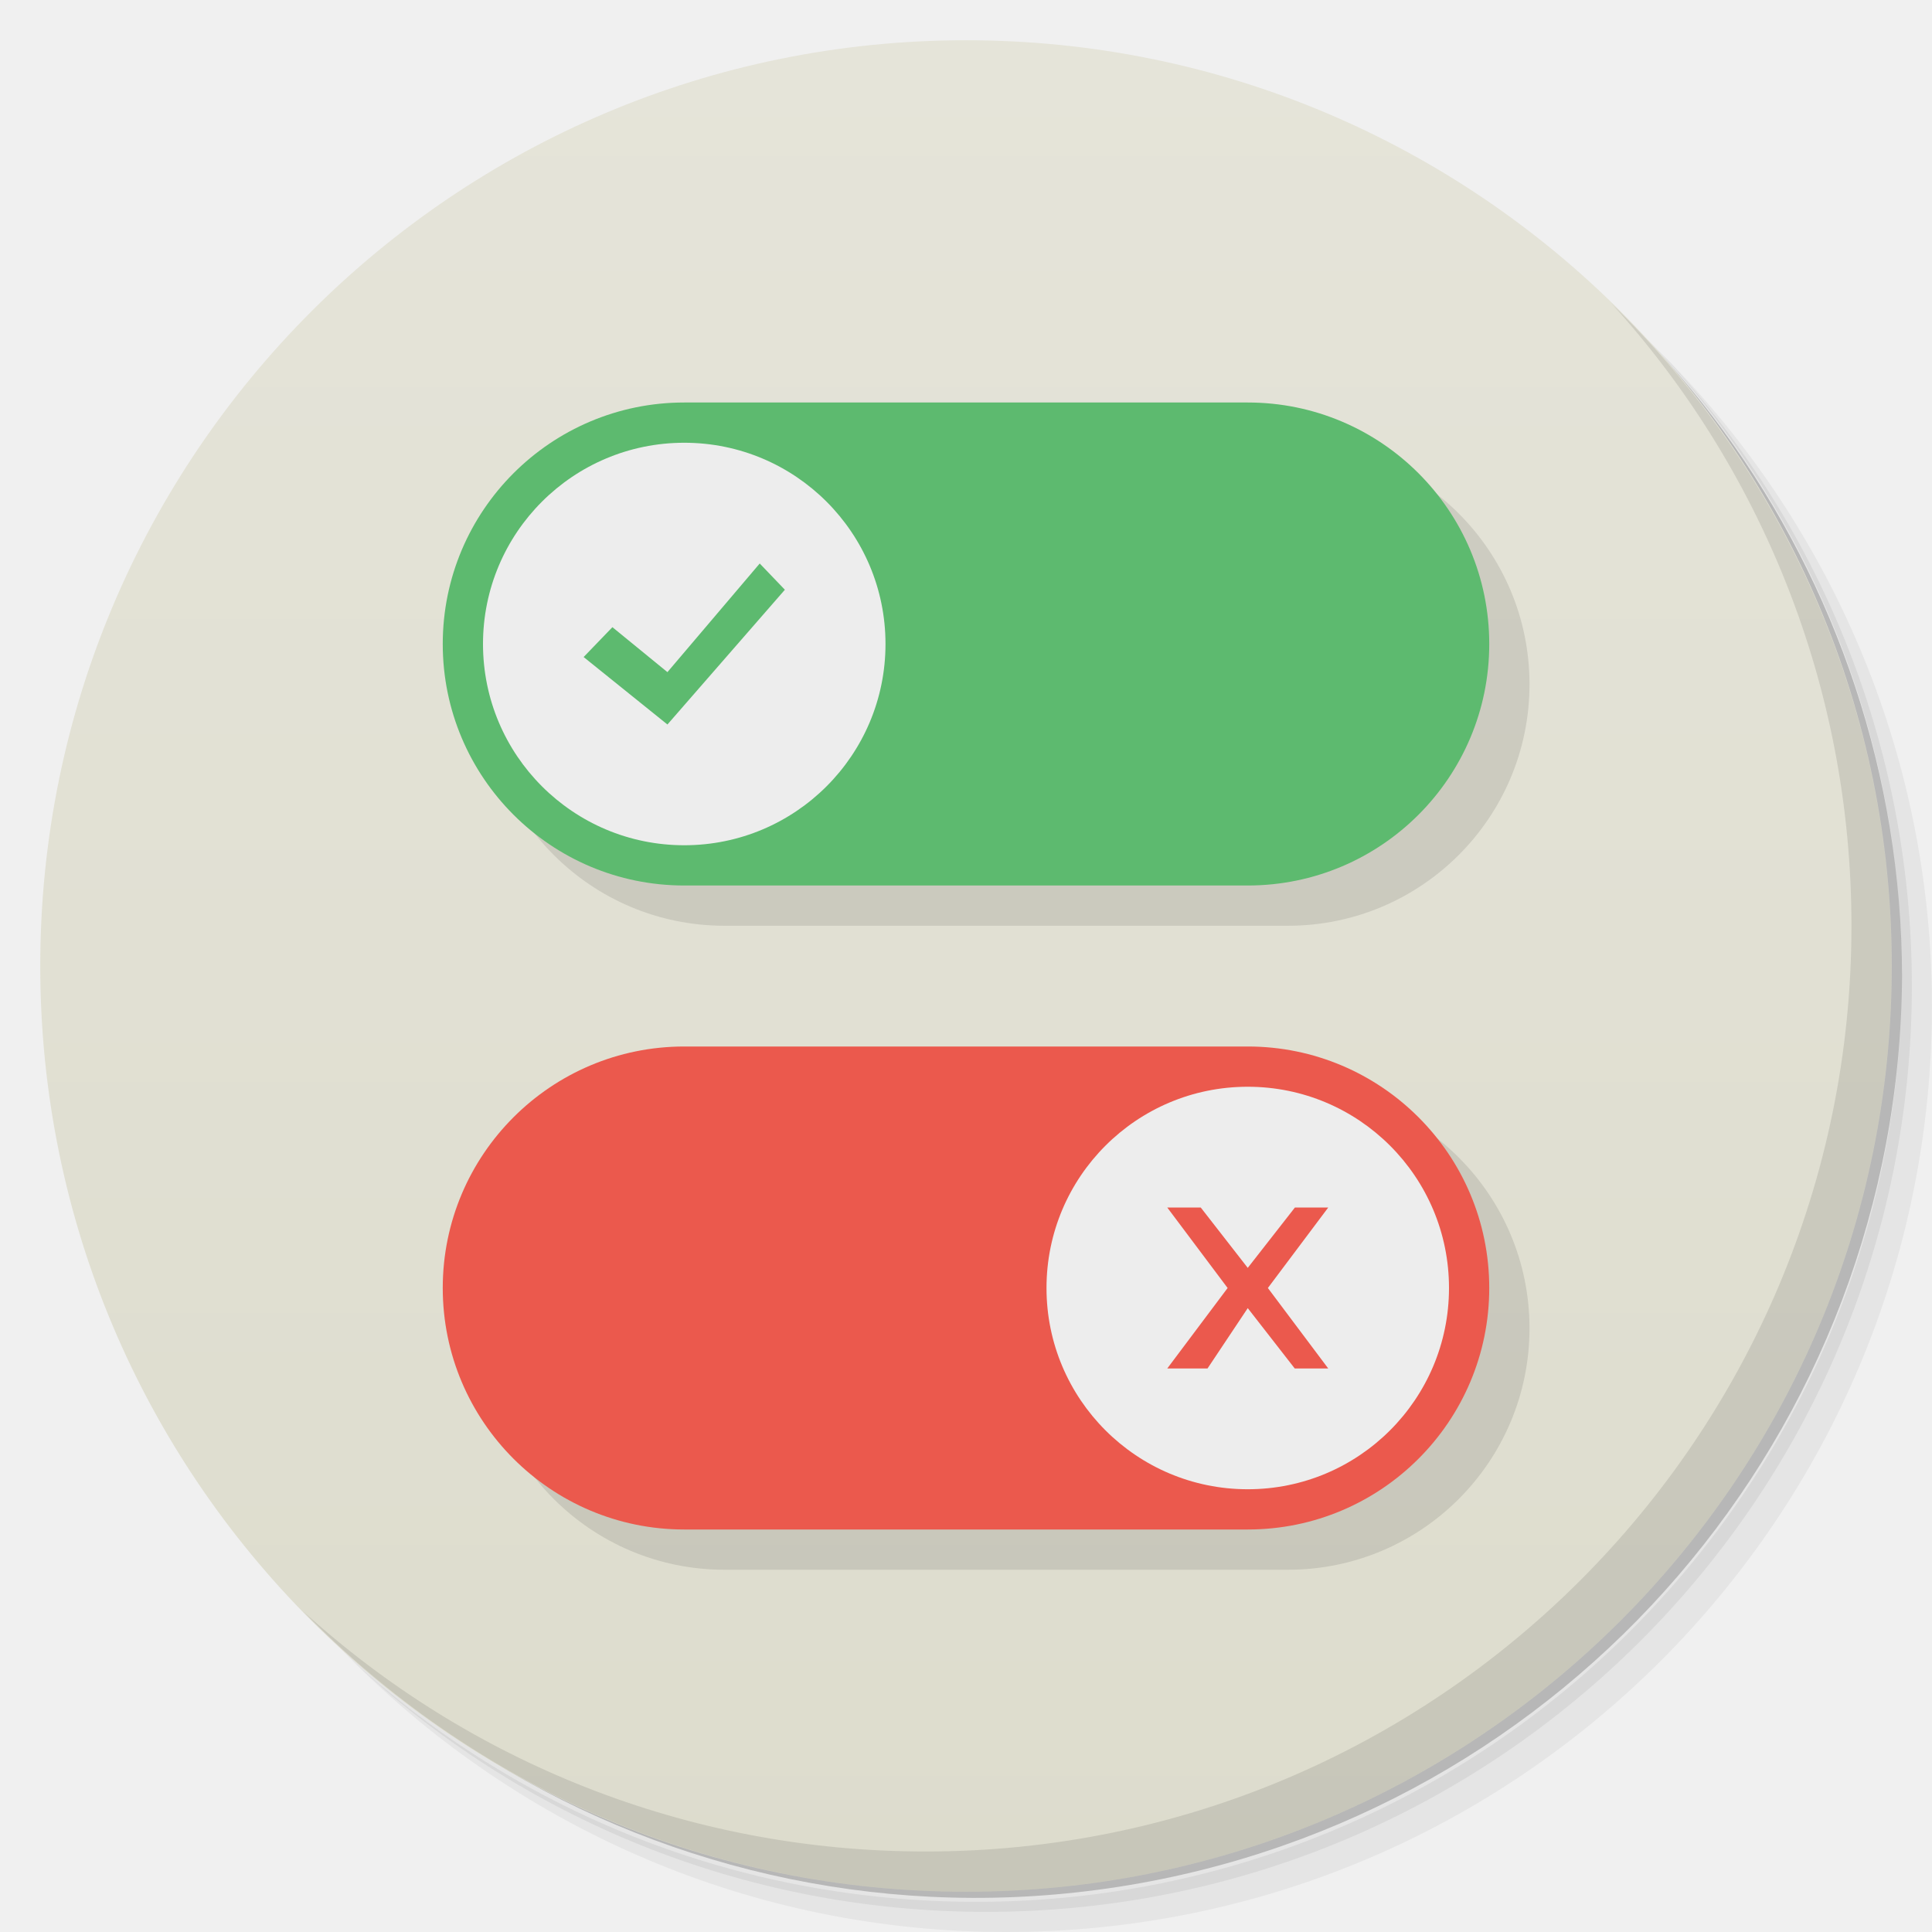
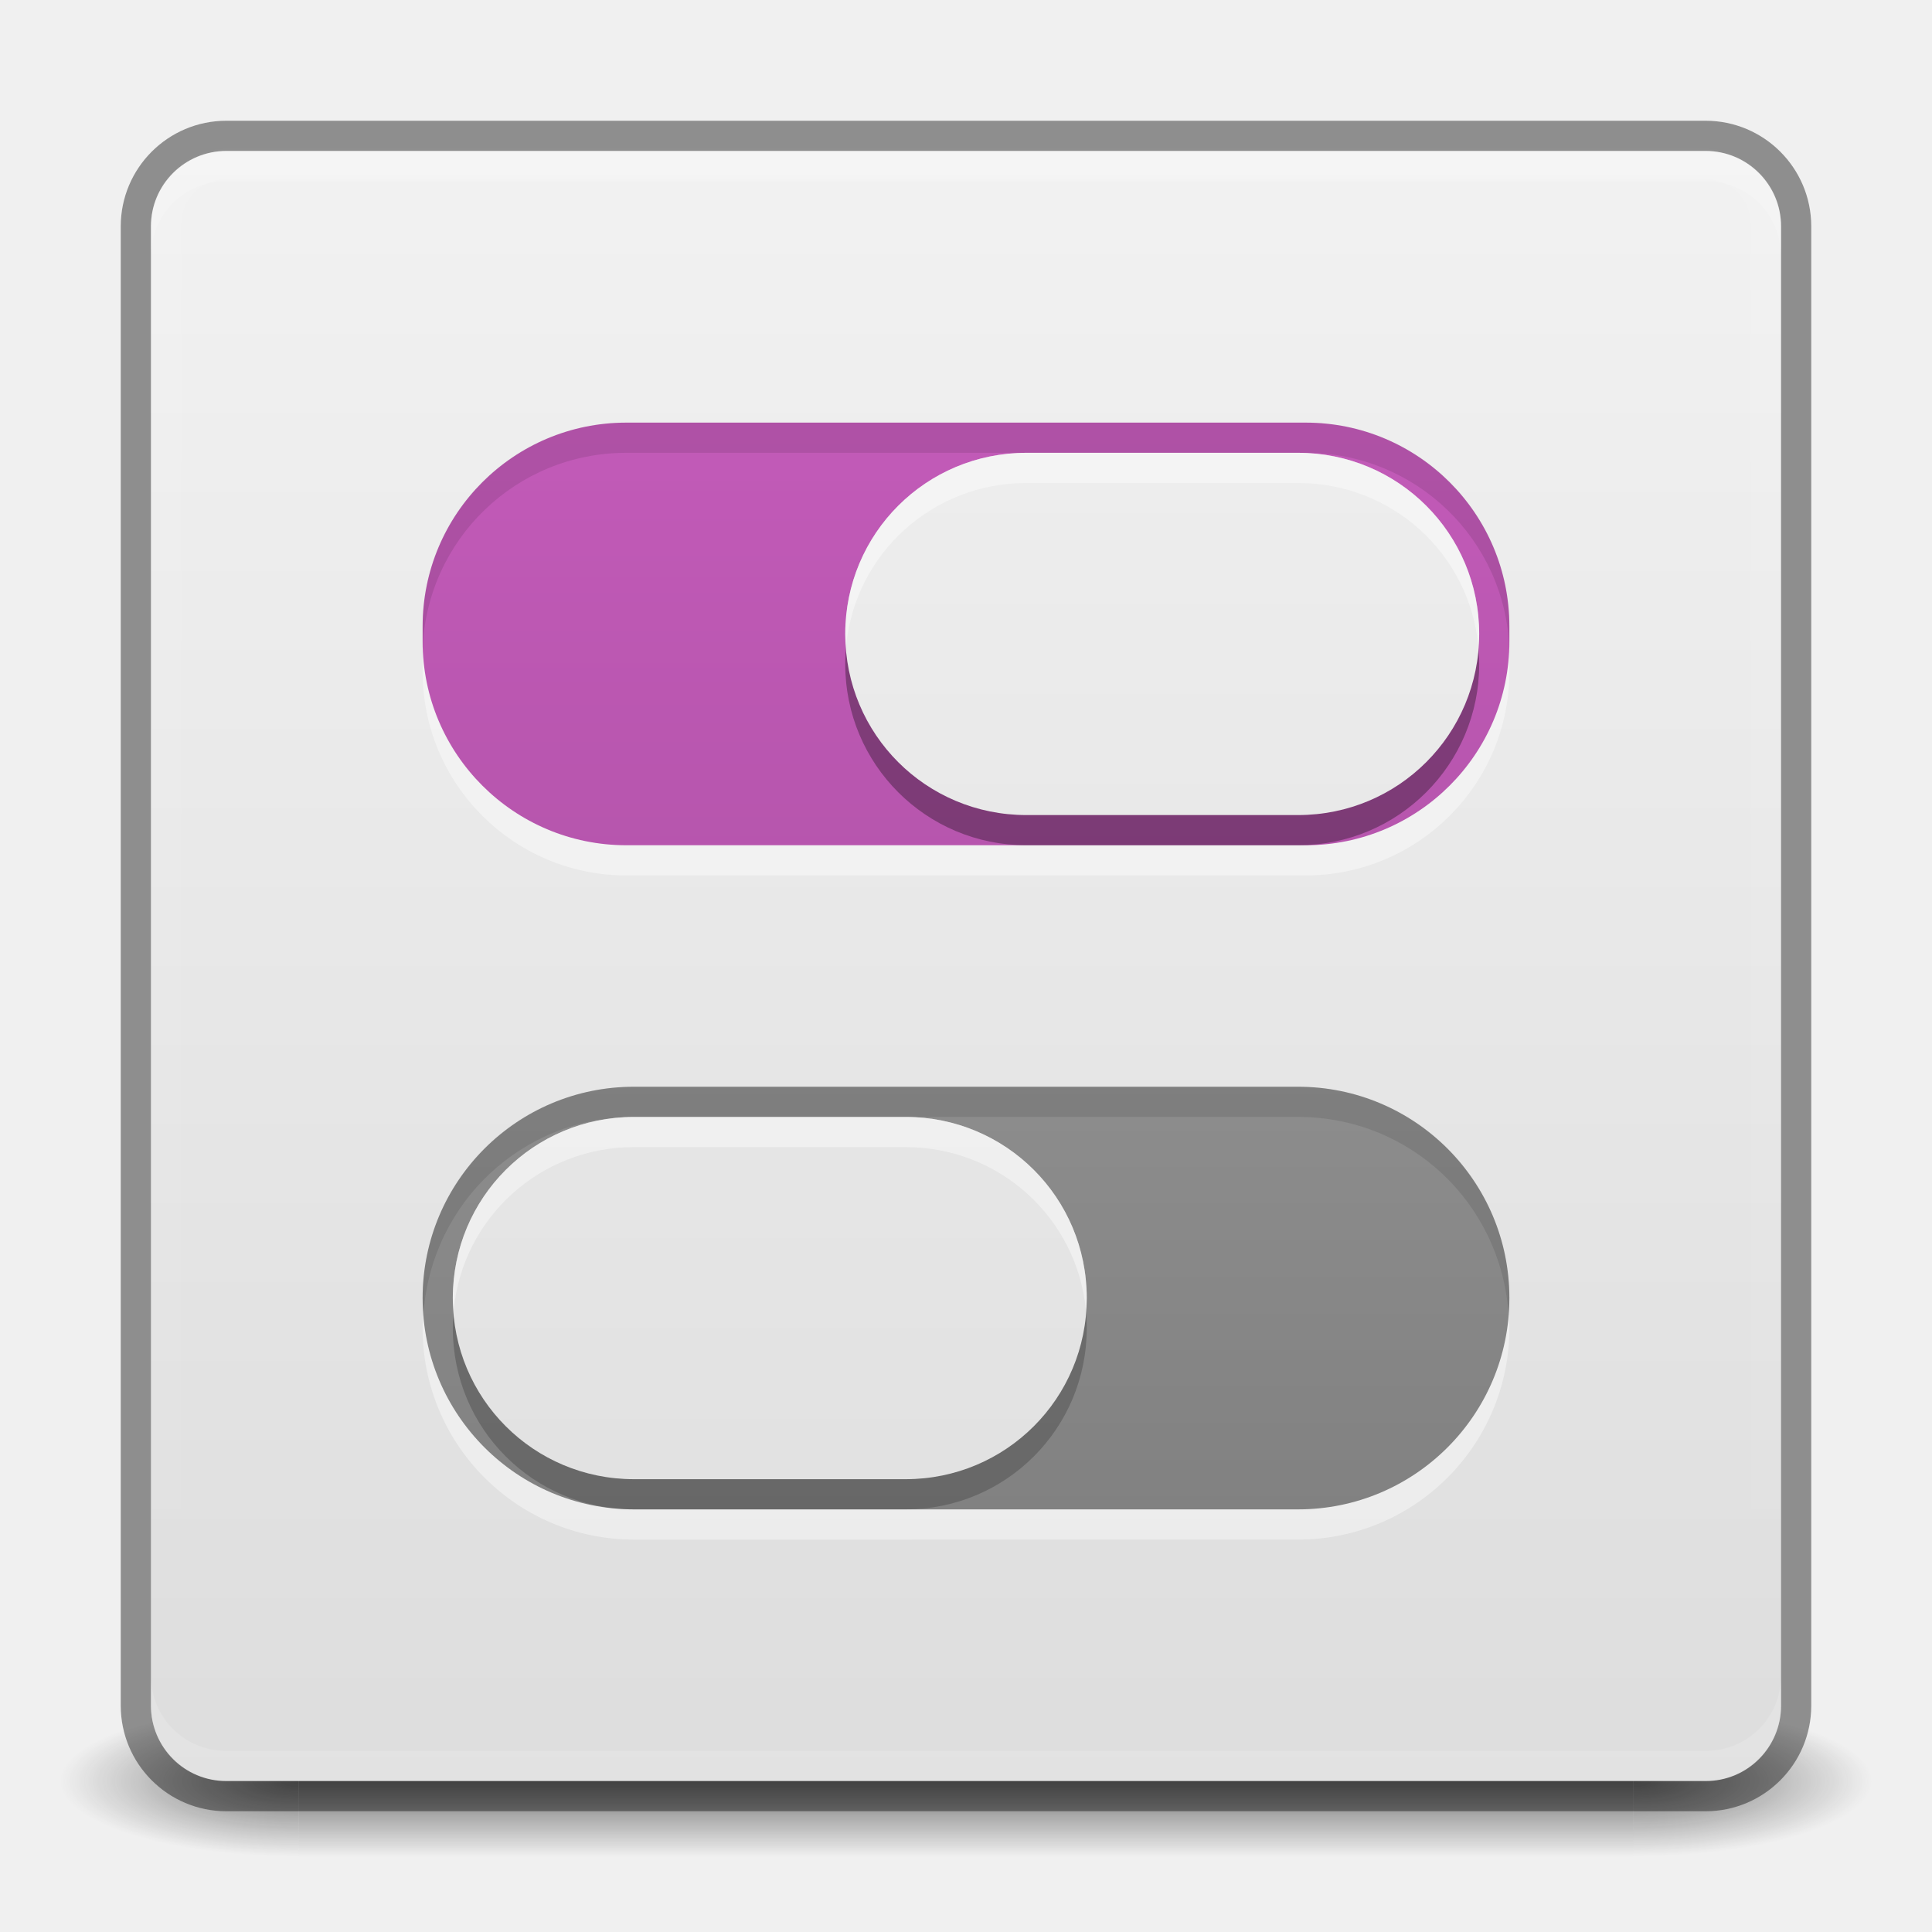
- <svg xmlns="http://www.w3.org/2000/svg" viewBox="0 0 48 48">
-   <defs>
-     <linearGradient id="linearGradient3764" x1="1" x2="47" gradientUnits="userSpaceOnUse" gradientTransform="matrix(0,-1,1,0,-1.5e-6,48)">
-       <stop style="stop-color:#dddccd;stop-opacity:1" />
-       <stop offset="1" style="stop-color:#e5e4d9;stop-opacity:1" />
+ <svg xmlns="http://www.w3.org/2000/svg" xmlns:xlink="http://www.w3.org/1999/xlink" version="1.1" width="64" height="64" id="svg4161">
+   <defs id="defs4163">
+     <linearGradient id="linearGradient3905">
+       <stop style="stop-color:#ffffff;stop-opacity:1;" offset="0" id="stop3907" />
+       <stop style="stop-color:#ffffff;stop-opacity:0;" offset="1" id="stop3909" />
    </linearGradient>
+     <linearGradient id="linearGradient3688-166-749-4-0-3-8">
+       <stop id="stop2883-4-0-1-8" style="stop-color:#181818;stop-opacity:1" offset="0" />
+       <stop id="stop2885-9-2-9-6" style="stop-color:#181818;stop-opacity:0" offset="1" />
+     </linearGradient>
+     <linearGradient id="linearGradient3688-464-309-9-2-4-2">
+       <stop id="stop2889-7-9-6-9" style="stop-color:#181818;stop-opacity:1" offset="0" />
+       <stop id="stop2891-6-6-1-7" style="stop-color:#181818;stop-opacity:0" offset="1" />
+     </linearGradient>
+     <linearGradient id="linearGradient3702-501-757-8-4-1-1">
+       <stop id="stop2895-8-9-9-1" style="stop-color:#181818;stop-opacity:0" offset="0" />
+       <stop id="stop2897-7-8-7-7" style="stop-color:#181818;stop-opacity:1" offset="0.5" />
+       <stop id="stop2899-4-5-1-5" style="stop-color:#181818;stop-opacity:0" offset="1" />
+     </linearGradient>
+     <linearGradient xlink:href="#linearGradient3702-501-757-8-4-1-1" id="linearGradient3897" gradientUnits="userSpaceOnUse" x1="25.058" y1="47.028" x2="25.058" y2="39.999" gradientTransform="matrix(1.57895,0,0,0.7142857,-5.894751,27.92857)" />
+     <radialGradient xlink:href="#linearGradient3688-464-309-9-2-4-2" id="radialGradient3900" gradientUnits="userSpaceOnUse" gradientTransform="matrix(3.163875,0,0,1,-25.703,-102.5)" cx="4.993" cy="43.5" fx="4.993" fy="43.5" r="2.5" />
+     <radialGradient xlink:href="#linearGradient3688-166-749-4-0-3-8" id="radialGradient3903" gradientUnits="userSpaceOnUse" gradientTransform="matrix(3.163875,0,0,1,38.29711,15.5)" cx="4.993" cy="43.5" fx="4.993" fy="43.5" r="2.5" />
+     <linearGradient xlink:href="#linearGradient3905" id="linearGradient3911" x1="32" y1="4" x2="32" y2="60" gradientUnits="userSpaceOnUse" />
+     <linearGradient id="linearGradient4100">
+       <stop id="stop4102" offset="0" style="stop-color:#aaaaaa;stop-opacity:1;" />
+       <stop id="stop4104" offset="1" style="stop-color:#767676;stop-opacity:1;" />
+     </linearGradient>
+     <linearGradient id="linearGradient4084">
+       <stop style="stop-color:#cd5fc2;stop-opacity:1;" offset="0" id="stop4086" />
+       <stop style="stop-color:#9a4993;stop-opacity:1;" offset="1" id="stop4088" />
+     </linearGradient>
+     <clipPath clipPathUnits="userSpaceOnUse" id="clipPath4384">
+       <rect ry="7" y="184" x="318" height="14" width="36" id="rect4386" style="opacity:0;color:#bebebe;fill:#000000;fill-opacity:1;fill-rule:nonzero;stroke:none;stroke-width:1;marker:none;visibility:visible;display:inline;overflow:visible;enable-background:accumulate" />
+     </clipPath>
+     <linearGradient id="linearGradient3413">
+       <stop style="stop-color:#dddddd;stop-opacity:1;" offset="0" id="stop3415" />
+       <stop style="stop-color:#f2f2f2;stop-opacity:1;" offset="1" id="stop3417" />
+     </linearGradient>
+     <linearGradient xlink:href="#linearGradient3413" id="linearGradient3993" gradientUnits="userSpaceOnUse" gradientTransform="matrix(1.499998,0,0,1.499998,-459.9993,-345.9995)" x1="336" y1="273" x2="336" y2="231" />
+     <linearGradient xlink:href="#linearGradient4084" id="linearGradient3997" gradientUnits="userSpaceOnUse" gradientTransform="matrix(1.499998,0,0,1.499998,-459.9993,-345.9995)" x1="324" y1="231" x2="324" y2="273" />
+     <linearGradient xlink:href="#linearGradient4100" id="linearGradient4000" gradientUnits="userSpaceOnUse" gradientTransform="matrix(1.499998,0,0,1.499998,-459.9993,-351.9995)" x1="328" y1="235" x2="328" y2="277" />
+     <linearGradient xlink:href="#linearGradient3413" id="linearGradient4004" gradientUnits="userSpaceOnUse" gradientTransform="matrix(0,-1,-1,0,64,64)" x1="4.5" y1="32" x2="59.5" y2="32" />
  </defs>
-   <g>
-     <path d="m 36.31 5 c 5.859 4.062 9.688 10.831 9.688 18.5 c 0 12.426 -10.07 22.5 -22.5 22.5 c -7.669 0 -14.438 -3.828 -18.5 -9.688 c 1.037 1.822 2.306 3.499 3.781 4.969 c 4.085 3.712 9.514 5.969 15.469 5.969 c 12.703 0 23 -10.298 23 -23 c 0 -5.954 -2.256 -11.384 -5.969 -15.469 c -1.469 -1.475 -3.147 -2.744 -4.969 -3.781 z m 4.969 3.781 c 3.854 4.113 6.219 9.637 6.219 15.719 c 0 12.703 -10.297 23 -23 23 c -6.081 0 -11.606 -2.364 -15.719 -6.219 c 4.16 4.144 9.883 6.719 16.219 6.719 c 12.703 0 23 -10.298 23 -23 c 0 -6.335 -2.575 -12.06 -6.719 -16.219 z" style="opacity:0.05" />
-     <path d="m 41.28 8.781 c 3.712 4.085 5.969 9.514 5.969 15.469 c 0 12.703 -10.297 23 -23 23 c -5.954 0 -11.384 -2.256 -15.469 -5.969 c 4.113 3.854 9.637 6.219 15.719 6.219 c 12.703 0 23 -10.298 23 -23 c 0 -6.081 -2.364 -11.606 -6.219 -15.719 z" style="opacity:0.1" />
-     <path d="m 31.25 2.375 c 8.615 3.154 14.75 11.417 14.75 21.13 c 0 12.426 -10.07 22.5 -22.5 22.5 c -9.708 0 -17.971 -6.135 -21.12 -14.75 a 23 23 0 0 0 44.875 -7 a 23 23 0 0 0 -16 -21.875 z" style="opacity:0.2" />
+   <g id="layer1" style="display:inline">
+     <rect width="7.895" height="5" x="54.105" y="56.5" id="rect2801-5-5-7-9" style="opacity:0.6;fill:url(#radialGradient3903);fill-opacity:1;stroke:none" />
+     <rect width="7.895" height="5" x="-9.895" y="-61.5" transform="scale(-1,-1)" id="rect3696-3-0-3-7" style="opacity:0.6;fill:url(#radialGradient3900);fill-opacity:1;stroke:none" />
+     <rect width="44.211" height="5" x="9.895" y="56.5" id="rect3700-5-6-8-4" style="opacity:0.6;fill:url(#linearGradient3897);fill-opacity:1;stroke:none" />
+     <path style="color:#000000;fill:url(#linearGradient4004);fill-opacity:1;fill-rule:nonzero;stroke:none;stroke-width:1;marker:none;visibility:visible;display:inline;overflow:visible;enable-background:accumulate" d="M 7.5,5 C 6.106,5 5,6.106 5,7.5 l 0,49 C 5,57.894 6.106,59 7.5,59 l 49,0 c 1.394,0 2.5,-1.106 2.5,-2.5 l 0,-49 C 59,6.106 57.894,5 56.5,5 l -49,0 z" id="rect5505-21-3-8-5-2" />
+     <rect style="opacity:0.1;fill:none;stroke:url(#linearGradient3911);stroke-width:1;stroke-linecap:round;stroke-linejoin:round;stroke-miterlimit:4;stroke-opacity:1;stroke-dasharray:none;stroke-dashoffset:0" id="rect6741-5-0-2-3" y="5.429" x="5.5" ry="2" rx="2" height="53.142" width="53" />
+     <rect style="opacity:0.41;color:#000000;fill:none;stroke:#000000;stroke-width:1;stroke-linecap:round;stroke-linejoin:round;stroke-miterlimit:4;stroke-opacity:1;stroke-dasharray:none;stroke-dashoffset:0;marker:none;visibility:visible;display:inline;overflow:visible;enable-background:accumulate" id="rect5505-21-3-8-9-1-1" y="4.5" x="4.5" ry="3" rx="3" height="55" width="55" />
+     <path style="opacity:0.15;color:#000000;fill:#ffffff;fill-opacity:1;fill-rule:nonzero;stroke:none;stroke-width:1;marker:none;visibility:visible;display:inline;overflow:visible;enable-background:accumulate" d="M 7.5,5 C 6.106,5 5,6.106 5,7.5 l 0,1 C 5,7.106 6.106,6 7.5,6 l 49,0 C 57.894,6 59,7.106 59,8.5 l 0,-1 C 59,6.106 57.894,5 56.5,5 l -49,0 z" id="rect3932" />
+     <path id="path3946" d="M 7.5,59 C 6.106,59 5,57.894 5,56.5 l 0,-1 C 5,56.894 6.106,58 7.5,58 l 49,0 c 1.394,0 2.5,-1.106 2.5,-2.5 l 0,1 c 0,1.394 -1.106,2.5 -2.5,2.5 l -49,0 z" style="opacity:0.15;color:#000000;fill:#ffffff;fill-opacity:1;fill-rule:nonzero;stroke:none;stroke-width:1;marker:none;visibility:visible;display:inline;overflow:visible;enable-background:accumulate" />
  </g>
-   <g>
-     <path d="m 24 1 c 12.703 0 23 10.297 23 23 c 0 12.703 -10.297 23 -23 23 -12.703 0 -23 -10.297 -23 -23 0 -12.703 10.297 -23 23 -23 z" style="fill:url(#linearGradient3764);fill-opacity:1" />
-   </g>
-   <g>
-     <g>
-       <g transform="translate(1,1)">
-         <g style="opacity:0.1">
-           <g>
-             <path d="m 18 11 c -3.312 0 -6 2.687 -6 6 c 0 3.312 2.687 6 6 6 l 14 0 c 3.312 0 6 -2.687 6 -6 c 0 -3.312 -2.687 -6 -6 -6 l -14 0 z m 0 16 c -3.313 0 -6 2.688 -6 6 c 0 3.313 2.688 6 6 6 l 14 0 c 3.313 0 6 -2.688 6 -6 c 0 -3.313 -2.688 -6 -6 -6 l -14 0 z" transform="translate(-1,-1)" />
-           </g>
-         </g>
-       </g>
+   <g id="layer2" style="display:inline">
+     <g transform="translate(-288,-136.5)" id="g5006" style="opacity:0.4;fill:#ffffff;fill-opacity:1;display:inline;enable-background:new">
+       <rect ry="7" y="173.5" x="302" height="14" width="36" id="rect5008" style="color:#bebebe;fill:#ffffff;fill-opacity:1;fill-rule:nonzero;stroke:none;stroke-width:1;marker:none;visibility:visible;display:inline;overflow:visible;enable-background:accumulate" />
+       <rect style="color:#bebebe;fill:#ffffff;fill-opacity:1;fill-rule:nonzero;stroke:none;stroke-width:1;marker:none;visibility:visible;display:inline;overflow:visible;enable-background:accumulate" id="rect5010" width="36" height="14" x="302" y="151.5" ry="6.75" />
+       <rect ry="6" y="153.5" x="316" height="12" width="21" id="rect5012" style="opacity:0.1;color:#bebebe;fill:#ffffff;fill-opacity:1;fill-rule:nonzero;stroke:none;stroke-width:1;marker:none;visibility:visible;display:inline;overflow:visible;enable-background:accumulate" />
+       <rect style="color:#bebebe;fill:#ffffff;fill-opacity:1;fill-rule:nonzero;stroke:none;stroke-width:1;marker:none;visibility:visible;display:inline;overflow:visible;enable-background:accumulate" id="rect5014" width="21" height="12" x="316" y="152.5" ry="6" />
+       <rect style="opacity:0.1;color:#bebebe;fill:#ffffff;fill-opacity:1;fill-rule:nonzero;stroke:none;stroke-width:1;marker:none;visibility:visible;display:inline;overflow:visible;enable-background:accumulate" id="rect5016" width="21" height="12" x="303" y="175.5" ry="6" />
+       <rect ry="6" y="174.5" x="303" height="12" width="21" id="rect5018" style="color:#bebebe;fill:#ffffff;fill-opacity:1;fill-rule:nonzero;stroke:none;stroke-width:1;marker:none;visibility:visible;display:inline;overflow:visible;enable-background:accumulate" />
+       <rect transform="translate(-16,-10.50001)" style="opacity:0;color:#bebebe;fill:#ffffff;fill-opacity:1;stroke:#000000;stroke-width:1;stroke-opacity:1;marker:none;visibility:visible;display:inline;overflow:visible;enable-background:accumulate" id="rect5020" width="36" height="14" x="318" y="184" ry="7" clip-path="url(#clipPath4384)" />
+       <rect transform="translate(-16,-10.50001)" clip-path="url(#clipPath4384)" ry="7" y="184" x="318" height="14" width="36" id="rect5022" style="opacity:0;color:#bebebe;fill:#ffffff;fill-opacity:1;stroke:#000000;stroke-width:2;stroke-miterlimit:4;stroke-opacity:1;stroke-dasharray:none;marker:none;visibility:visible;display:inline;overflow:visible;enable-background:accumulate" />
+       <rect style="opacity:0;color:#bebebe;fill:#ffffff;fill-opacity:1;stroke:#000000;stroke-width:2;stroke-miterlimit:4;stroke-opacity:1;stroke-dasharray:none;marker:none;visibility:visible;display:inline;overflow:visible;enable-background:accumulate" id="rect5024" width="36" height="14" x="318" y="184" ry="7" clip-path="url(#clipPath4384)" transform="translate(-15.99997,-32.5)" />
+       <rect transform="translate(-15.99997,-32.5)" clip-path="url(#clipPath4384)" ry="7" y="184" x="318" height="14" width="36" id="rect5026" style="opacity:0;color:#bebebe;fill:#ffffff;fill-opacity:1;stroke:#000000;stroke-width:1;stroke-miterlimit:4;stroke-opacity:1;stroke-dasharray:none;marker:none;visibility:visible;display:inline;overflow:visible;enable-background:accumulate" />
    </g>
-   </g>
-   <g>
-     <g>
-       <g>
-         <path d="m 17 10 c -3.312 0 -6 2.687 -6 6 c 0 3.312 2.687 6 6 6 l 14 0 c 3.312 0 6 -2.687 6 -6 c 0 -3.312 -2.687 -6 -6 -6 l -14 0 z" style="fill:#5dba6f;fill-opacity:1;stroke:none;fill-rule:nonzero" />
-         <path d="m 22 16 c 0 2.762 -2.238 5 -5 5 -2.762 0 -5 -2.238 -5 -5 0 -2.762 2.238 -5 5 -5 2.762 0 5 2.238 5 5 m 0 0" style="fill:#ededed;fill-opacity:1;stroke:none;fill-rule:nonzero" />
-         <path d="M 14.5,16.324 16.582,18 19.5,14.652 18.875,14 16.582,16.699 15.215,15.582 M 14.5,16.324" style="fill:#5dba6f;fill-opacity:1;stroke:none;fill-rule:evenodd" />
-         <path d="m 17 26 c -3.313 0 -6 2.688 -6 6 c 0 3.313 2.688 6 6 6 l 14 0 c 3.313 0 6 -2.688 6 -6 c 0 -3.313 -2.688 -6 -6 -6 l -14 0 z" style="fill:#eb594d;fill-opacity:1;stroke:none;fill-rule:nonzero" />
-         <path d="m 26 32 c 0 2.762 2.238 5 5 5 2.762 0 5 -2.238 5 -5 0 -2.762 -2.238 -5 -5 -5 -2.762 0 -5 2.238 -5 5 m 0 0" style="fill:#ededed;fill-opacity:1;stroke:none;fill-rule:nonzero" />
-         <path d="M 29,30 29.832,30 31,31.5 32.172,30 33,30 31.5,32 33,34 32.168,34 31,32.5 30,34 l -1,0 1.5,-2" style="fill:#eb594d;fill-opacity:1;stroke:none;fill-rule:nonzero" />
-       </g>
-     </g>
-   </g>
-   <g>
-     <path d="m 40.03 7.531 c 3.712 4.084 5.969 9.514 5.969 15.469 0 12.703 -10.297 23 -23 23 c -5.954 0 -11.384 -2.256 -15.469 -5.969 4.178 4.291 10.01 6.969 16.469 6.969 c 12.703 0 23 -10.298 23 -23 0 -6.462 -2.677 -12.291 -6.969 -16.469 z" style="opacity:0.1" />
+     <rect ry="7" y="36" x="14" height="14" width="36" id="rect4266" style="color:#bebebe;fill:url(#linearGradient4000);fill-opacity:1;fill-rule:nonzero;stroke:none;stroke-width:1;marker:none;visibility:visible;display:inline;overflow:visible;enable-background:accumulate" />
+     <rect style="color:#bebebe;fill:url(#linearGradient3997);fill-opacity:1;fill-rule:nonzero;stroke:none;stroke-width:1;marker:none;visibility:visible;display:inline;overflow:visible;enable-background:accumulate" id="rect4268" width="36" height="14" x="14" y="14" ry="6.75" />
+     <path style="color:#bebebe;fill:#000000;fill-opacity:1;fill-rule:nonzero;stroke:none;stroke-width:1;marker:none;visibility:visible;display:inline;overflow:visible;enable-background:accumulate;opacity:0.2" d="m 34,16 c -3.324,0 -6,2.676 -6,6 0,3.324 2.676,6 6,6 l 9,0 c 3.324,0 6,-2.676 6,-6 0,-3.324 -2.676,-6 -6,-6 l -9,0 z M 21,38 c -3.324,0 -6,2.676 -6,6 0,3.324 2.676,6 6,6 l 9,0 c 3.324,0 6,-2.676 6,-6 0,-3.324 -2.676,-6 -6,-6 l -9,0 z" id="path4002" />
+     <rect ry="6" y="16" x="28" height="12" width="21" id="rect4376" style="opacity:0.15;color:#bebebe;fill:#000000;fill-opacity:1;fill-rule:nonzero;stroke:none;stroke-width:1;marker:none;visibility:visible;display:inline;overflow:visible;enable-background:accumulate" />
+     <path id="rect4276" d="m 34,15 c -3.324,0 -6,2.676 -6,6 0,3.324 2.676,6 6,6 l 9,0 c 3.324,0 6,-2.676 6,-6 0,-3.324 -2.676,-6 -6,-6 l -9,0 z M 21,37 c -3.324,0 -6,2.676 -6,6 0,3.324 2.676,6 6,6 l 9,0 c 3.324,0 6,-2.676 6,-6 0,-3.324 -2.676,-6 -6,-6 l -9,0 z" style="color:#bebebe;fill:url(#linearGradient3993);fill-opacity:1;fill-rule:nonzero;stroke:none;stroke-width:1;marker:none;visibility:visible;display:inline;overflow:visible;enable-background:accumulate" />
+     <rect transform="translate(-304,-148)" style="opacity:0;color:#bebebe;fill:none;stroke:#000000;stroke-width:1;stroke-opacity:1;marker:none;visibility:visible;display:inline;overflow:visible;enable-background:accumulate" id="rect4380" width="36" height="14" x="318" y="184" ry="7" clip-path="url(#clipPath4384)" />
+     <rect transform="translate(-304,-148)" clip-path="url(#clipPath4384)" ry="7" y="184" x="318" height="14" width="36" id="rect4388" style="opacity:0;color:#bebebe;fill:none;stroke:#000000;stroke-width:2;stroke-miterlimit:4;stroke-opacity:1;stroke-dasharray:none;marker:none;visibility:visible;display:inline;overflow:visible;enable-background:accumulate" />
+     <rect style="opacity:0;color:#bebebe;fill:none;stroke:#000000;stroke-width:2;stroke-miterlimit:4;stroke-opacity:1;stroke-dasharray:none;marker:none;visibility:visible;display:inline;overflow:visible;enable-background:accumulate" id="rect4390" width="36" height="14" x="318" y="184" ry="7" clip-path="url(#clipPath4384)" transform="translate(-304,-170)" />
+     <rect transform="translate(-304,-170)" clip-path="url(#clipPath4384)" ry="7" y="184" x="318" height="14" width="36" id="rect4392" style="opacity:0;color:#bebebe;fill:none;stroke:#000000;stroke-width:1;stroke-miterlimit:4;stroke-opacity:1;stroke-dasharray:none;marker:none;visibility:visible;display:inline;overflow:visible;enable-background:accumulate" />
+     <path id="rect3957" d="M 20.75,14 C 17.011,14 14,17.011 14,20.75 l 0,0.5 c 0,0.085 -0.003,0.166 0,0.25 0.132,-3.621 3.095,-6.5 6.75,-6.5 l 22.5,0 c 3.655,0 6.618,2.879 6.75,6.5 0.003,-0.084 0,-0.165 0,-0.25 l 0,-0.5 C 50,17.011 46.989,14 43.25,14 l -22.5,0 z M 21,36 c -3.878,0 -7,3.122 -7,7 0,0.169 0.02,0.334 0.031,0.5 C 14.287,39.858 17.291,37 21,37 l 22,0 c 3.709,0 6.713,2.858 6.969,6.5 C 49.98,43.334 50,43.169 50,43 50,39.122 46.878,36 43,36 l -22,0 z" style="opacity:0.1;color:#bebebe;fill:#000000;fill-opacity:1;fill-rule:nonzero;stroke:none;stroke-width:1;marker:none;visibility:visible;display:inline;overflow:visible;enable-background:accumulate" />
+     <path id="rect3967" d="m 34,15 c -3.324,0 -6,2.676 -6,6 0,0.125 0.024,0.252 0.031,0.375 C 28.337,18.342 30.884,16 34,16 l 9,0 c 3.116,0 5.663,2.342 5.969,5.375 C 48.976,21.252 49,21.125 49,21 49,17.676 46.324,15 43,15 l -9,0 z M 21,37 c -3.324,0 -6,2.676 -6,6 0,0.125 0.024,0.252 0.031,0.375 C 15.337,40.342 17.884,38 21,38 l 9,0 c 3.116,0 5.663,2.342 5.969,5.375 C 35.976,43.252 36,43.125 36,43 36,39.676 33.324,37 30,37 l -9,0 z" style="opacity:0.4;color:#bebebe;fill:#ffffff;fill-opacity:1;fill-rule:nonzero;stroke:none;stroke-width:1;marker:none;visibility:visible;display:inline;overflow:visible;enable-background:accumulate" />
  </g>
</svg>
